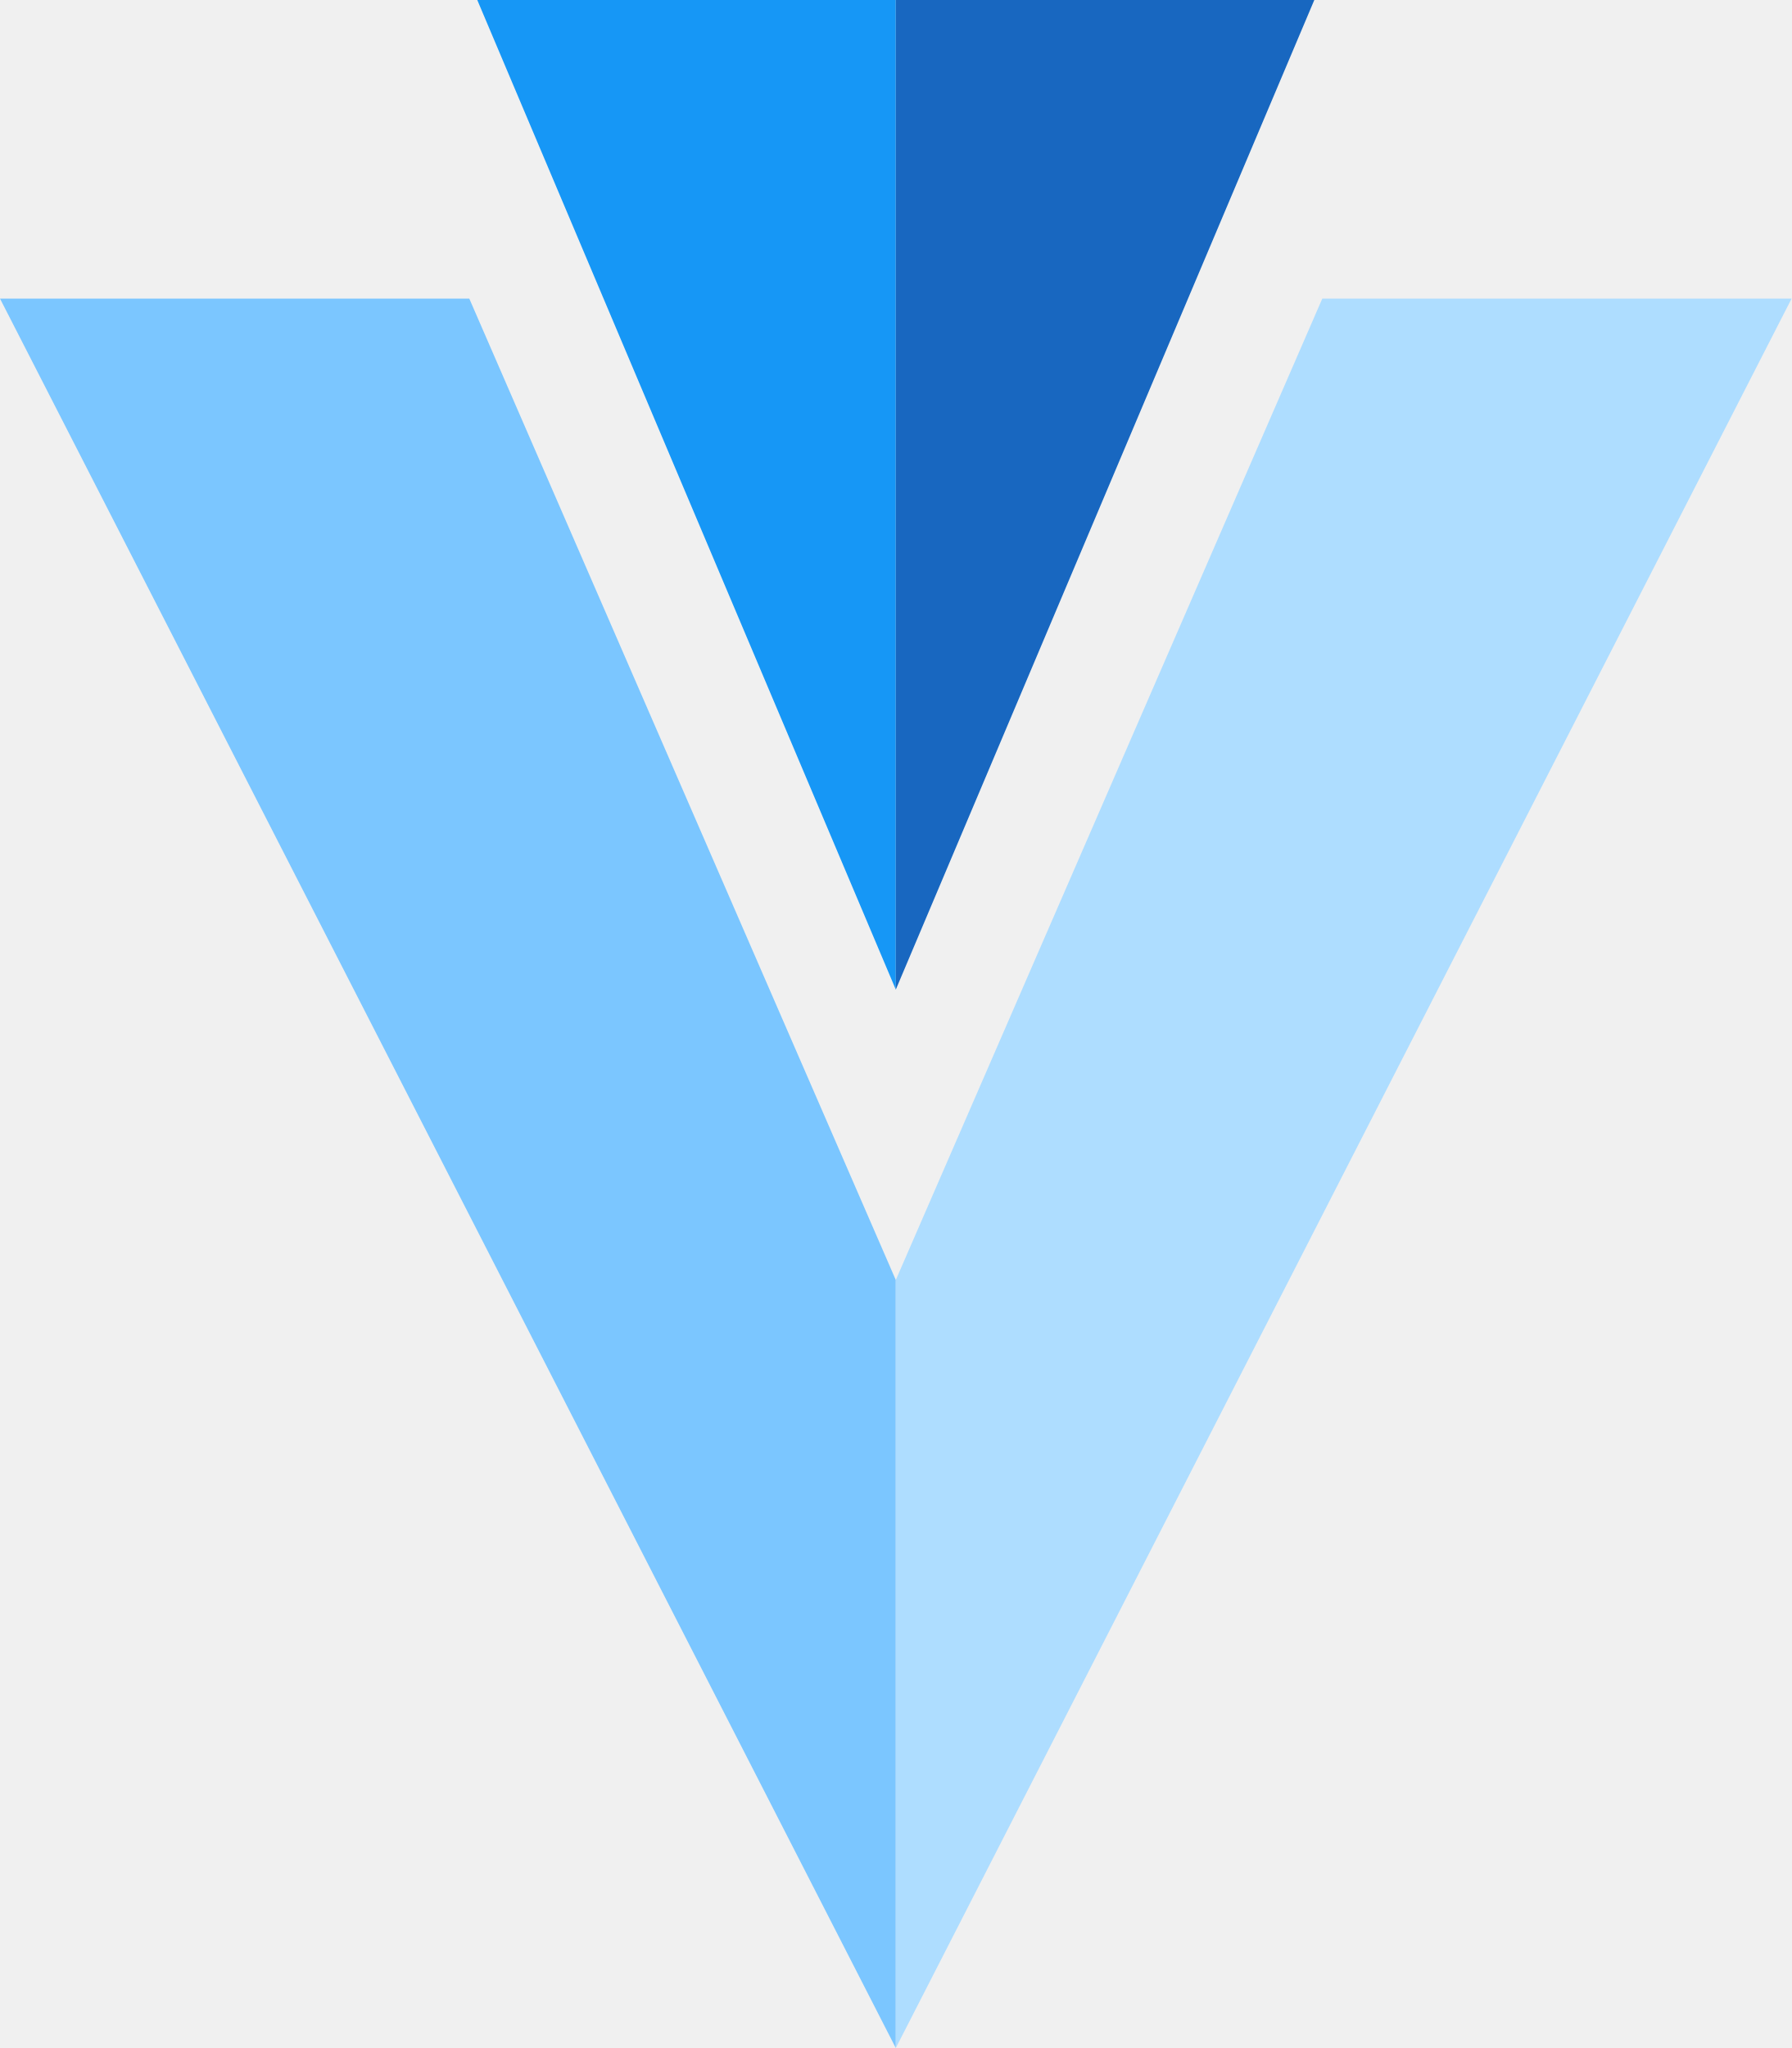
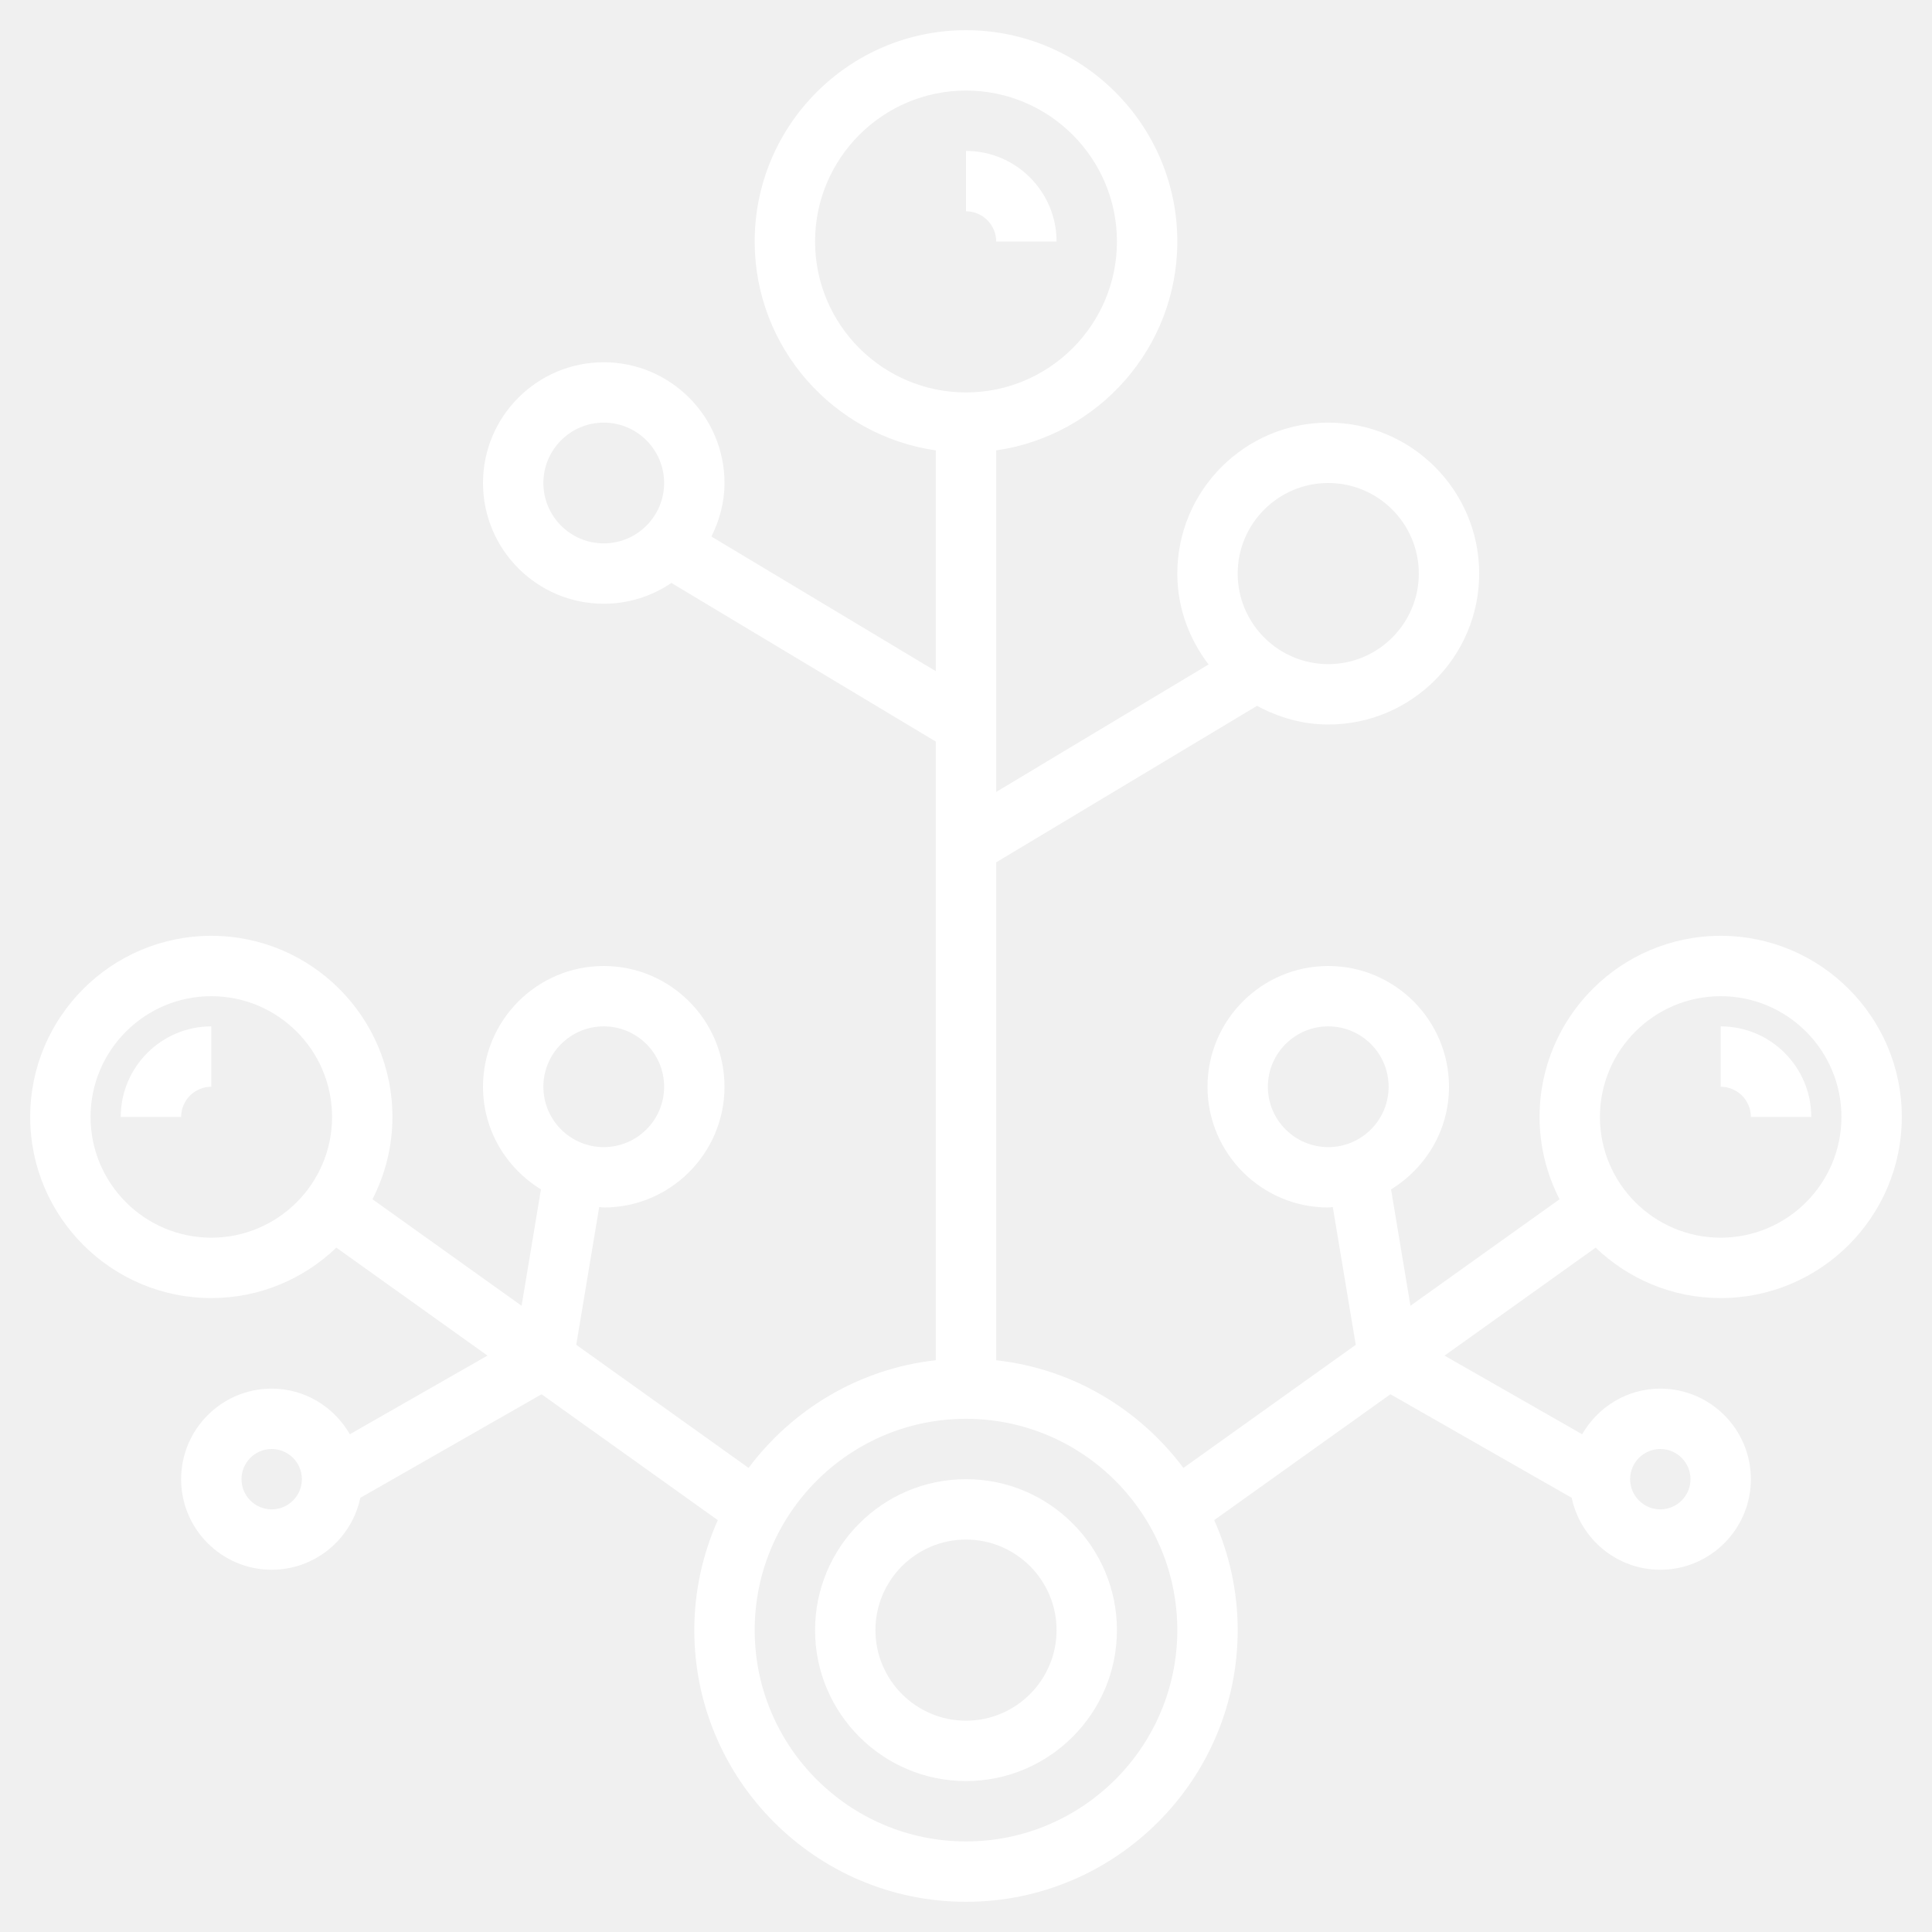
- <svg xmlns="http://www.w3.org/2000/svg" id="Layer_1" fill="white" data-name="Layer 1" viewBox="0 0 87.5 100">
-   <defs>
-     <style>.cls-1{fill:#1697f6;}.cls-2{fill:#7bc6ff;}.cls-3{fill:#1867c0;}.cls-4{fill:#aeddff;}</style>
-   </defs>
-   <polyline class="cls-1" points="43.75 0 23.31 0 43.75 48.32" />
-   <polygon class="cls-2" points="43.75 62.5 43.75 100 0 14.58 22.92 14.58 43.75 62.5" />
-   <polyline class="cls-3" points="43.75 0 64.19 0 43.75 48.32" />
-   <polygon class="cls-4" points="64.58 14.58 87.5 14.58 43.75 100 43.75 62.5 64.58 14.58" />
+ <svg xmlns="http://www.w3.org/2000/svg" id="_x33_0" fill="white" enable-background="new 0 0 64 64" height="512" viewBox="0 0 64 64" width="512">
+   <path d="m32 49c-2.757 0-5 2.243-5 5s2.243 5 5 5 5-2.243 5-5-2.243-5-5-5zm0 8c-1.654 0-3-1.346-3-3s1.346-3 3-3 3 1.346 3 3-1.346 3-3 3z" />
+   <path d="m33 8h2c0-1.654-1.346-3-3-3v2c.551 0 1 .449 1 1z" />
+   <path d="m58 37h2c0-1.654-1.346-3-3-3v2c.551 0 1 .449 1 1z" />
+   <path d="m52.858 41.33c1.078 1.032 2.536 1.67 4.142 1.67 3.309 0 6-2.691 6-6s-2.691-6-6-6-6 2.691-6 6c0 .982.242 1.907.662 2.727l-4.939 3.528-.643-3.855c1.147-.704 1.92-1.959 1.92-3.4 0-2.206-1.794-4-4-4s-4 1.794-4 4 1.794 4 4 4c.052 0 .099-.013.15-.015l.761 4.564-5.709 4.078c-1.454-1.944-3.668-3.286-6.202-3.567v-16.494l8.641-5.185c.706.382 1.502.619 2.359.619 2.757 0 5-2.243 5-5s-2.243-5-5-5-5 2.243-5 5c0 1.136.395 2.172 1.036 3.012l-7.036 4.222v-11.314c3.387-.488 6-3.401 6-6.92 0-3.86-3.14-7-7-7s-7 3.14-7 7c0 3.519 2.613 6.432 6 6.92v7.314l-7.433-4.46c.268-.537.433-1.134.433-1.774 0-2.206-1.794-4-4-4s-4 1.794-4 4 1.794 4 4 4c.83 0 1.601-.255 2.241-.689l8.759 5.255v20.493c-2.535.282-4.748 1.624-6.202 3.567l-5.709-4.078.761-4.564c.051.003.098.016.15.016 2.206 0 4-1.794 4-4s-1.794-4-4-4-4 1.794-4 4c0 1.441.773 2.696 1.92 3.4l-.642 3.855-4.939-3.528c.419-.82.661-1.745.661-2.727 0-3.309-2.691-6-6-6s-6 2.691-6 6 2.691 6 6 6c1.606 0 3.064-.638 4.142-1.67l5.006 3.576-4.559 2.605c-.519-.898-1.479-1.511-2.589-1.511-1.654 0-3 1.346-3 3s1.346 3 3 3c1.443 0 2.649-1.024 2.935-2.382l6.005-3.431 5.838 4.17c-.496 1.114-.778 2.346-.778 3.643 0 4.962 4.038 9 9 9s9-4.038 9-9c0-1.297-.282-2.529-.778-3.644l5.838-4.17 6.005 3.431c.286 1.359 1.492 2.383 2.935 2.383 1.654 0 3-1.346 3-3s-1.346-3-3-3c-1.11 0-2.07.613-2.589 1.512l-4.559-2.605zm-10.858-5.33c0-1.103.897-2 2-2s2 .897 2 2-.897 2-2 2-2-.897-2-2zm2-20c1.654 0 3 1.346 3 3s-1.346 3-3 3-3-1.346-3-3 1.346-3 3-3zm-24 2c-1.103 0-2-.897-2-2s.897-2 2-2 2 .897 2 2-.897 2-2 2zm0 16c1.103 0 2 .897 2 2s-.897 2-2 2-2-.897-2-2 .897-2 2-2zm-11 16c-.551 0-1-.449-1-1s.449-1 1-1 1 .449 1 1-.449 1-1 1zm-2-9c-2.206 0-4-1.794-4-4s1.794-4 4-4 4 1.794 4 4-1.794 4-4 4zm20-33c0-2.757 2.243-5 5-5s5 2.243 5 5-2.243 5-5 5-5-2.243-5-5zm5 53c-3.86 0-7-3.14-7-7s3.14-7 7-7 7 3.14 7 7-3.14 7-7 7zm23-13c.551 0 1 .449 1 1s-.449 1-1 1-1-.449-1-1 .449-1 1-1zm2-15c2.206 0 4 1.794 4 4s-1.794 4-4 4-4-1.794-4-4 1.794-4 4-4z" />
+   <path d="m4 37h2c0-.551.449-1 1-1v-2c-1.654 0-3 1.346-3 3z" />
</svg>
